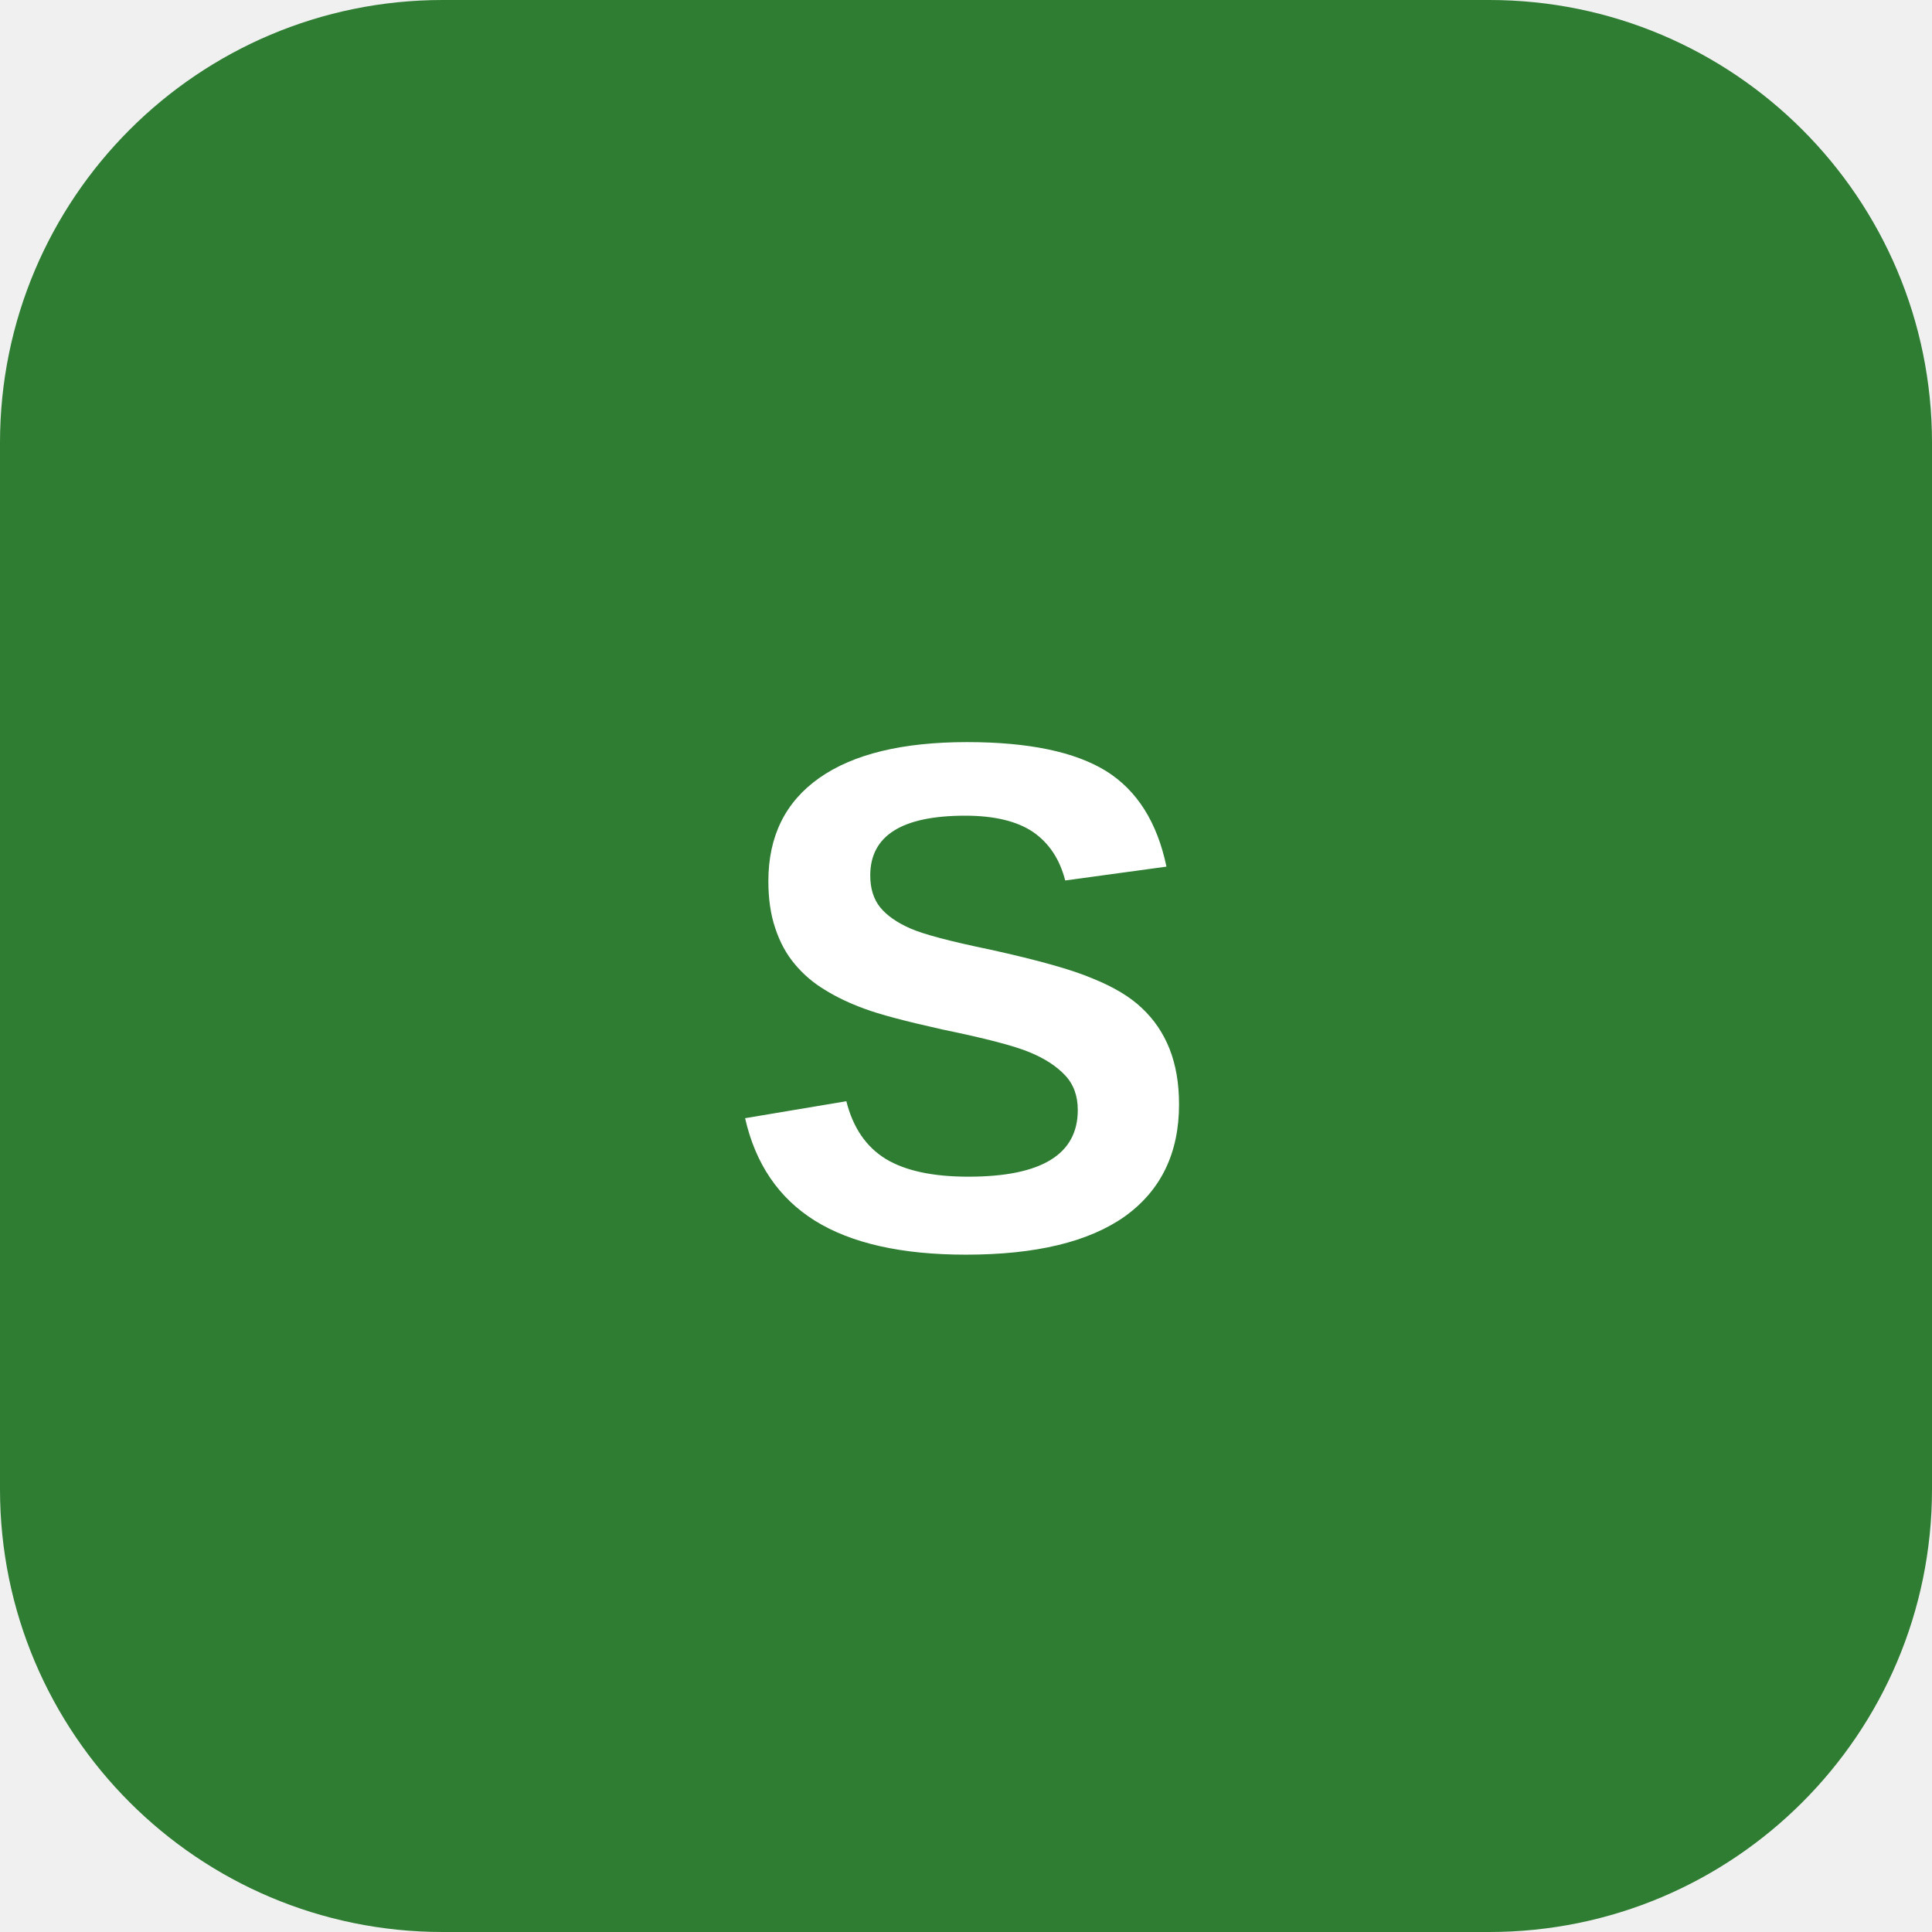
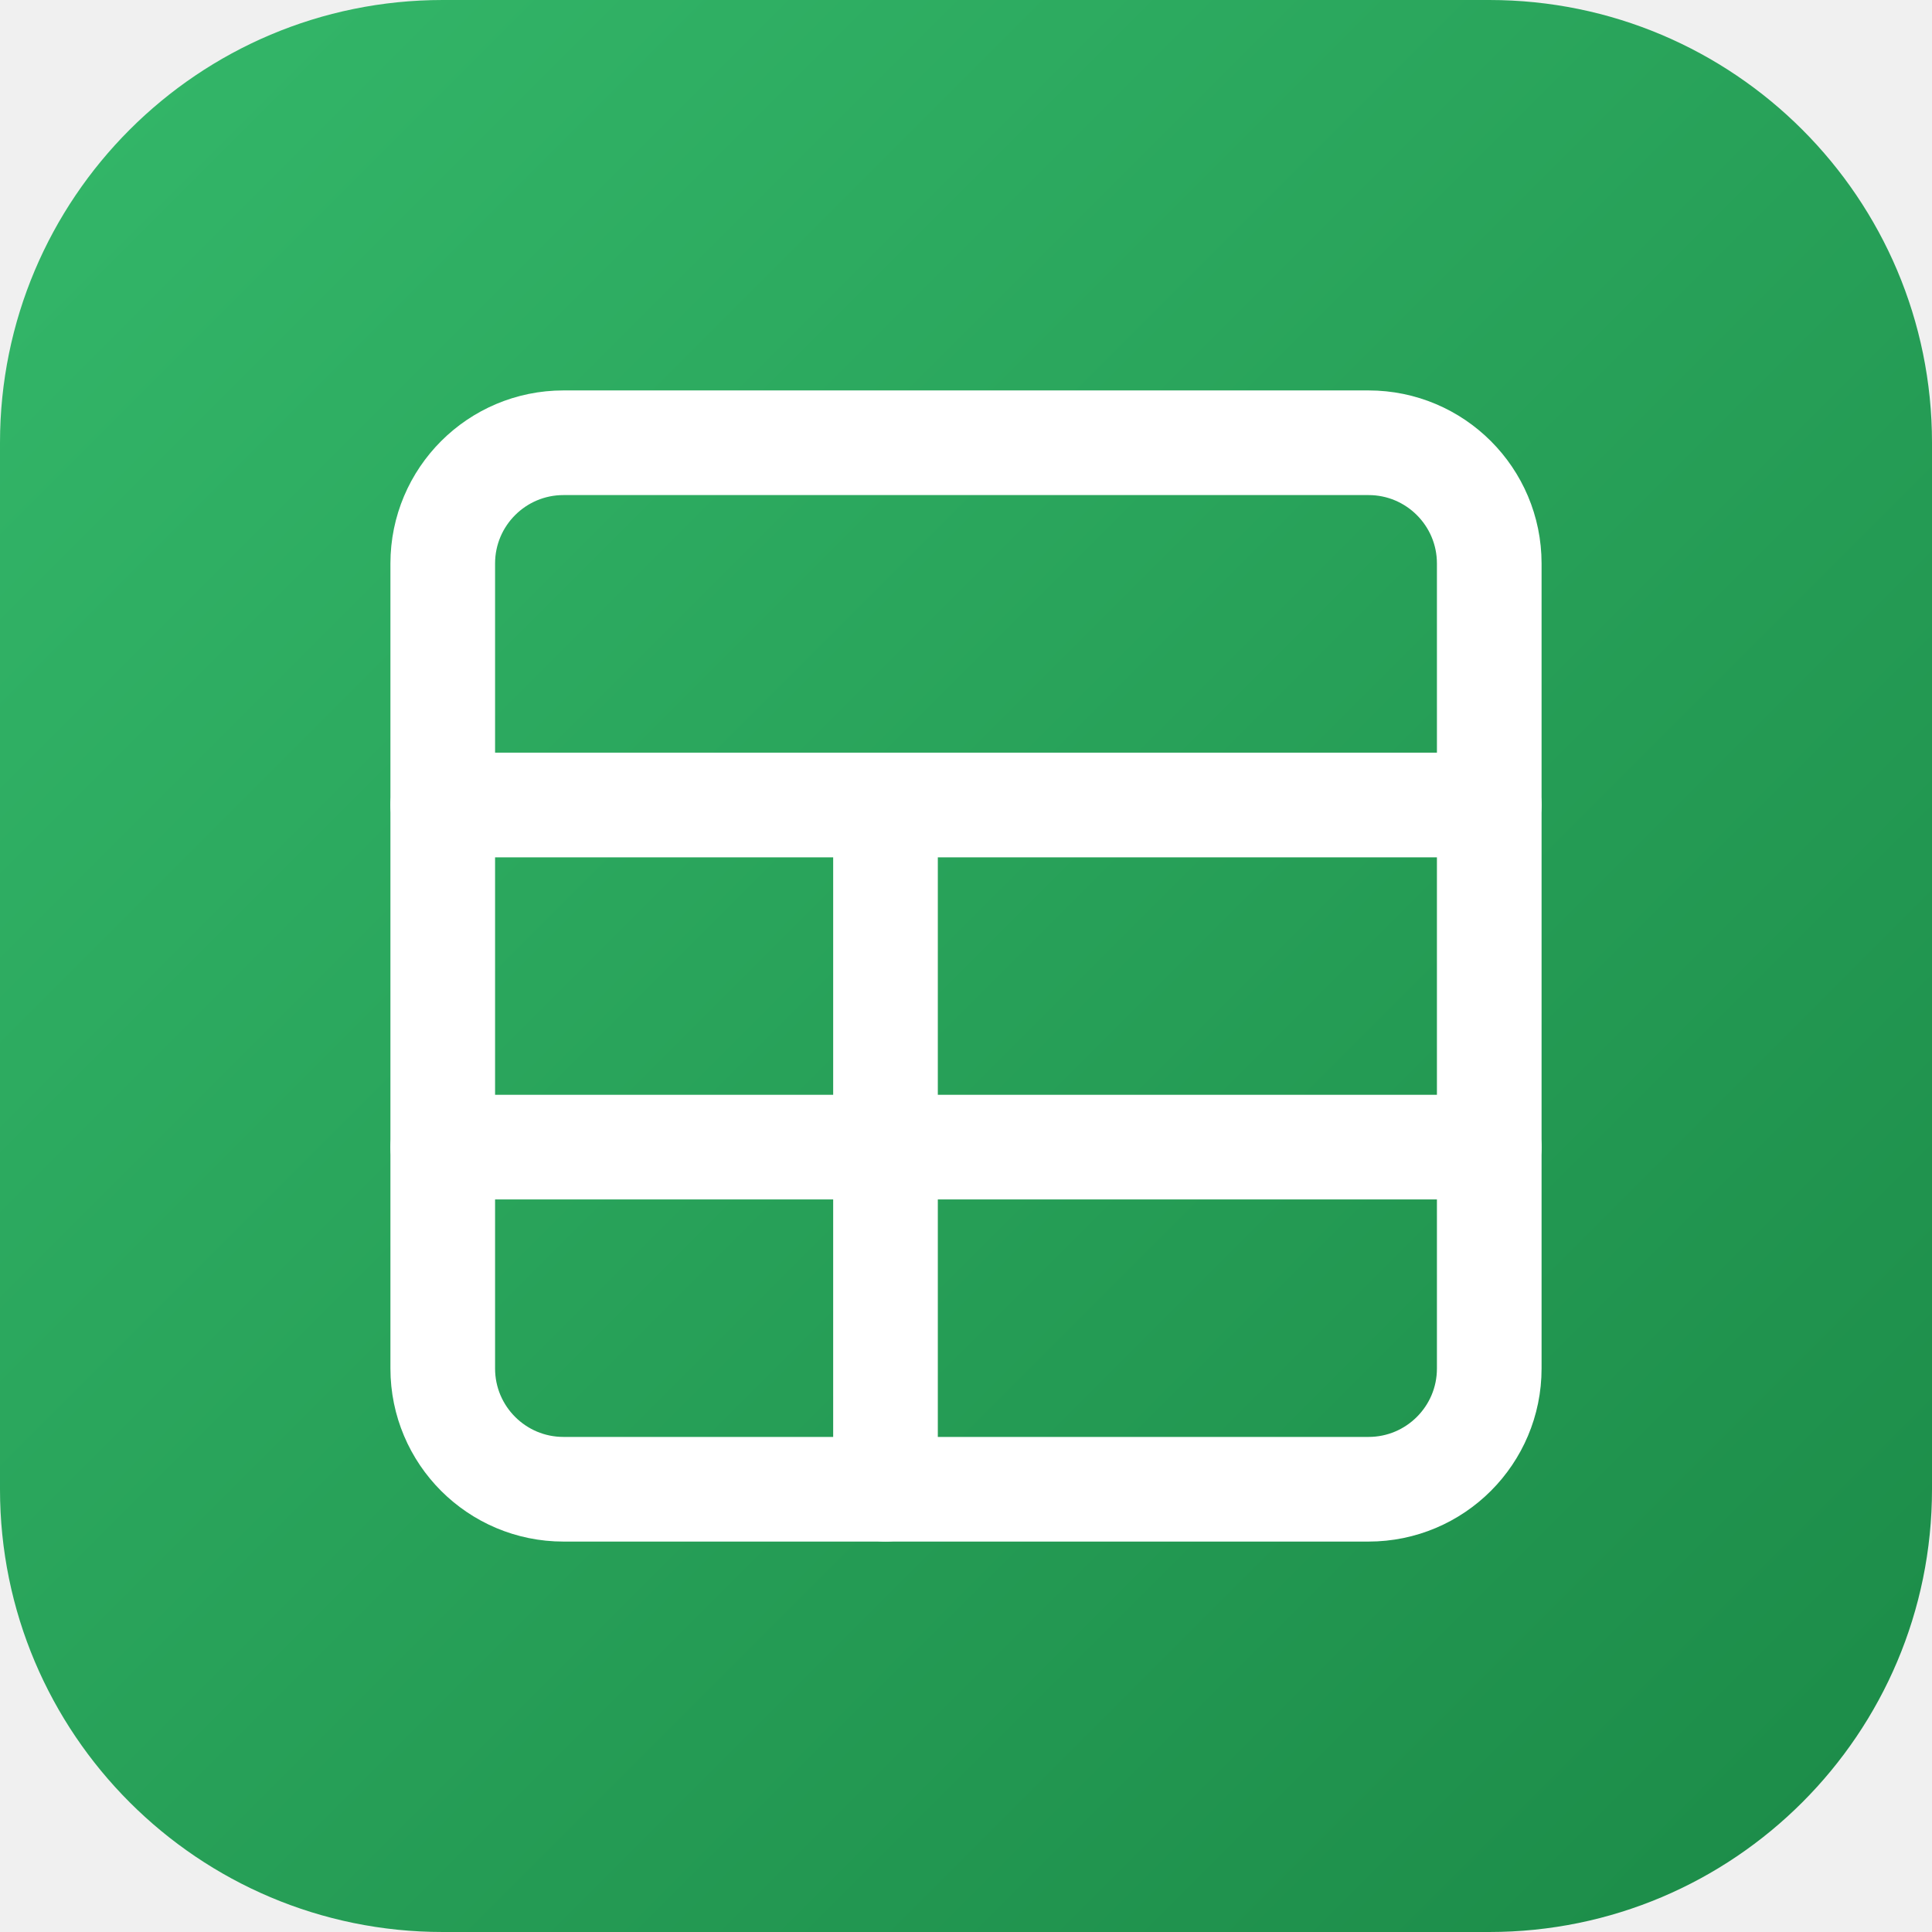
<svg xmlns="http://www.w3.org/2000/svg" viewBox="0 0 48 48">
-   <rect width="48" height="48" rx="11" fill="#2E7D32" />
-   <text x="24" y="31" font-family="Arial, sans-serif" font-size="18" font-weight="800" fill="#fff" text-anchor="middle">S</text>
+   <defs>
+     <linearGradient id="g" x1="0" y1="0" x2="1" y2="1">
+       <stop offset="0" stop-color="#34B86A" />
+       <stop offset="1" stop-color="#1B8A47" />
+     </linearGradient>
+   </defs>
+   <rect width="48" height="48" rx="11" fill="url(#g)" />
+   <g fill="none" stroke="#fff" stroke-width="2.6" stroke-linecap="round" stroke-linejoin="round">
+     <rect x="11" y="11" width="26" height="26" rx="3" />
+     <path d="M11 20h26M11 28.5h26M22 20v17" />
+   </g>
</svg>
